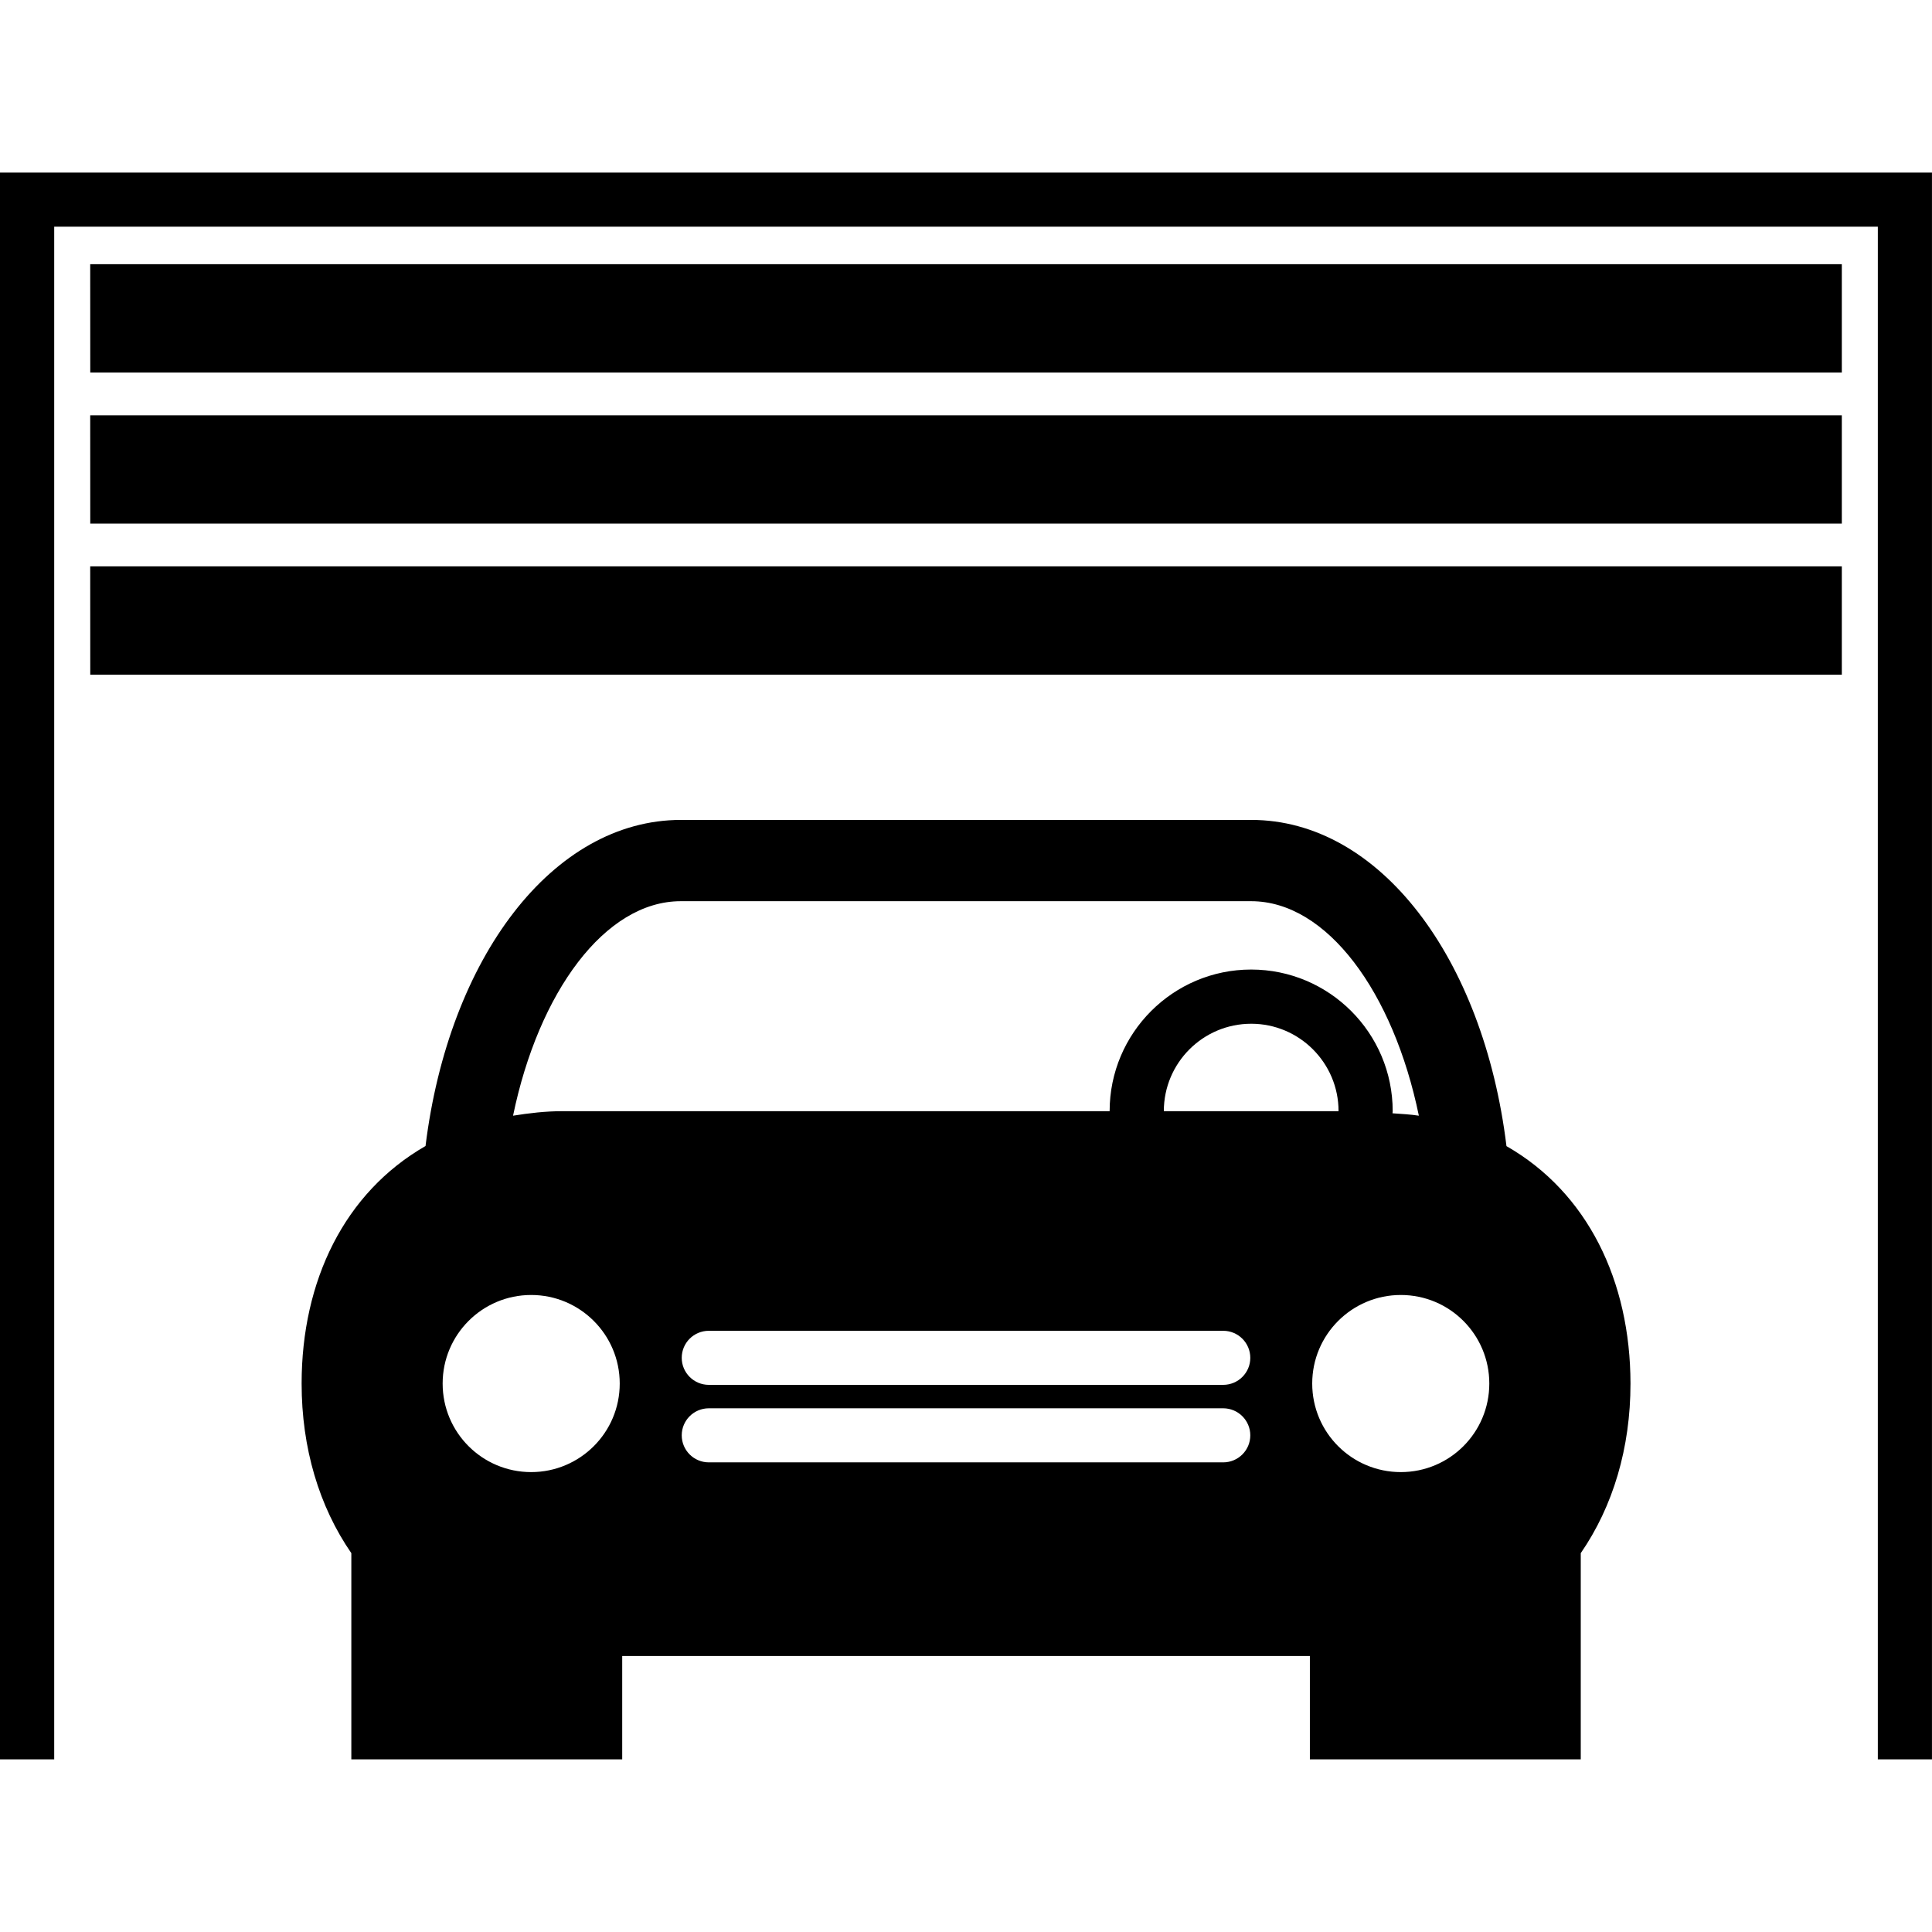
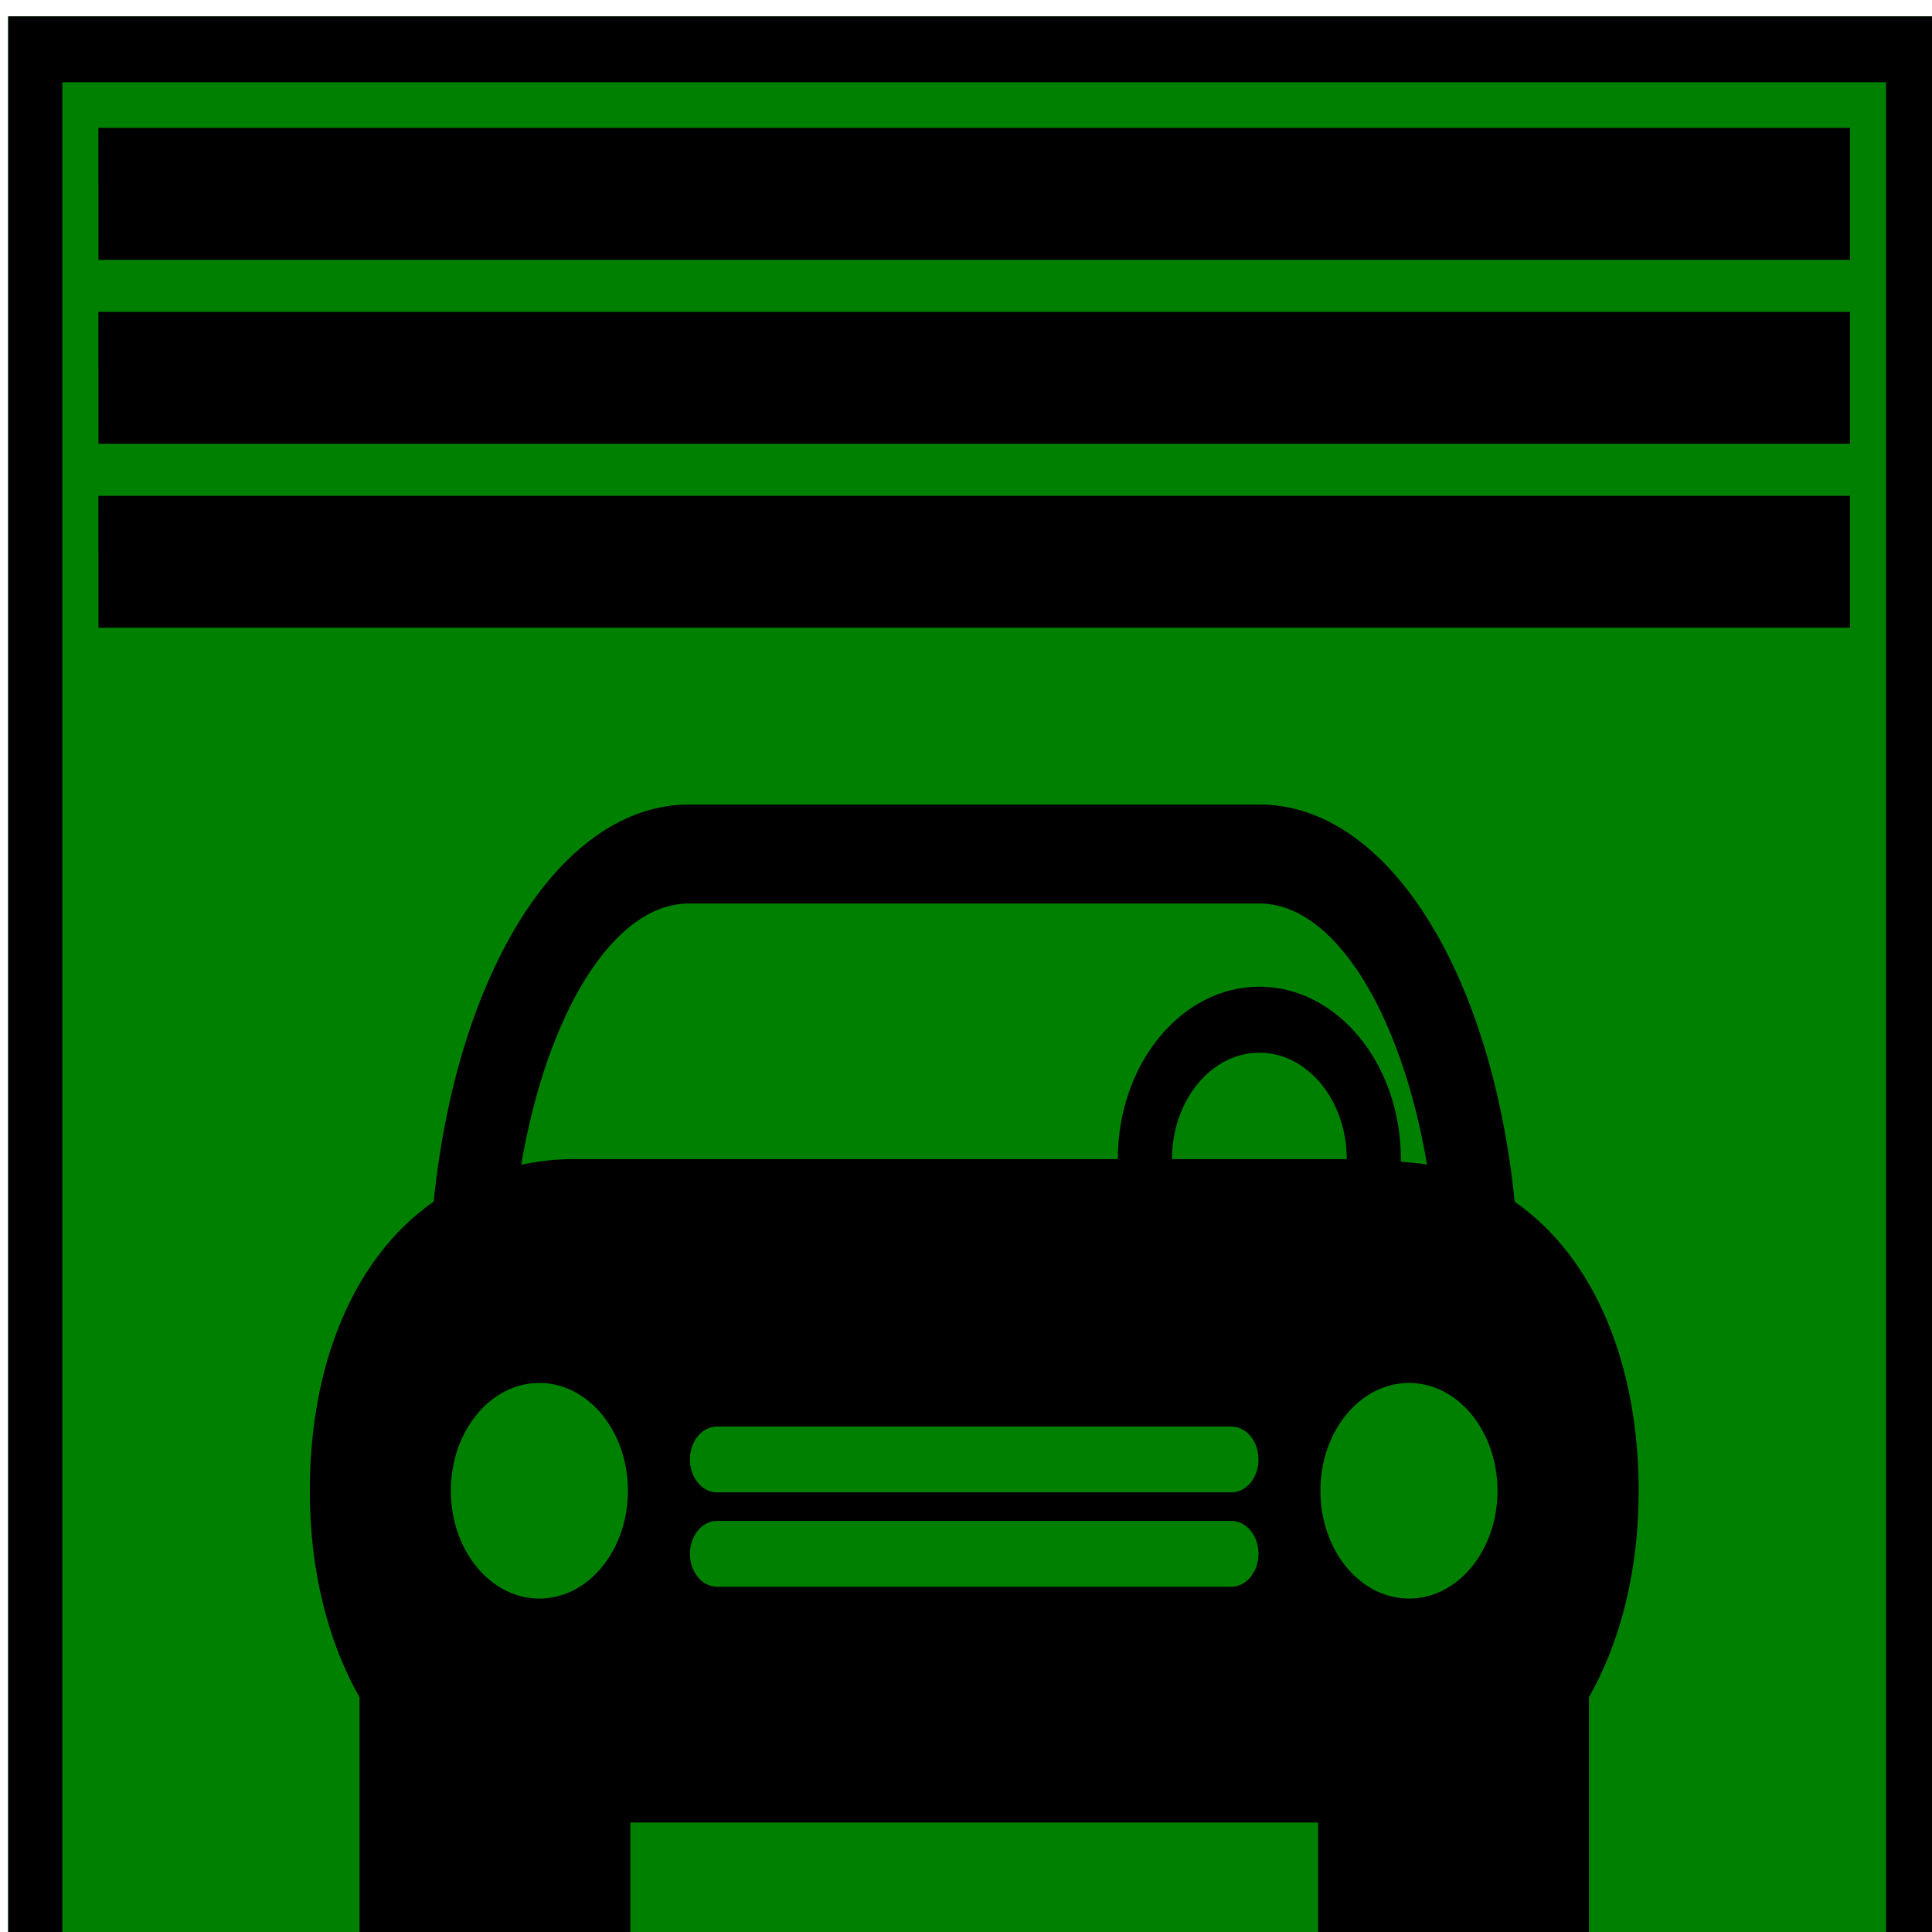
- <svg xmlns="http://www.w3.org/2000/svg" version="1.1" id="Capa_1" x="0px" y="0px" width="70.074px" height="70.075px" viewBox="0 0 70.074 70.075" style="enable-background:new 0 0 70.074 70.075;" xml:space="preserve">
-   <g>
-     <path d="M54.641,41.571c-0.835-6.824-4.601-11.832-9.257-11.832H24.699c-4.658,0-8.424,5.006-9.265,11.828   c-2.94,1.688-4.494,4.891-4.494,8.615c0,2.336,0.633,4.457,1.803,6.152v7.479h9.825v-3.748H47.51v3.748h9.825v-7.479   c1.17-1.695,1.804-3.816,1.804-6.152C59.134,46.461,57.583,43.254,54.641,41.571z M19.266,53.394c-1.773,0-3.211-1.435-3.211-3.212   c0-1.774,1.438-3.212,3.211-3.212c1.772,0,3.212,1.438,3.212,3.212C22.478,51.959,21.038,53.394,19.266,53.394z M20.412,40.303   c-0.638,0-1.226,0.072-1.803,0.164c0.925-4.481,3.333-7.78,6.084-7.78H45.38c2.751,0,5.159,3.298,6.083,7.78   c-0.308-0.048-0.632-0.064-0.956-0.087c0-0.029,0.007-0.05,0.007-0.077c0-2.834-2.301-5.137-5.134-5.137   c-2.831,0-5.133,2.303-5.133,5.137H20.412z M44.366,53.041H25.71c-0.542,0-0.983-0.438-0.983-0.981c0-0.54,0.439-0.98,0.983-0.98   h18.656c0.543,0,0.983,0.44,0.983,0.98C45.35,52.602,44.909,53.041,44.366,53.041z M44.366,50.23H25.71   c-0.542,0-0.983-0.44-0.983-0.98c0-0.543,0.439-0.981,0.983-0.981h18.656c0.543,0,0.983,0.438,0.983,0.981   C45.35,49.79,44.909,50.23,44.366,50.23z M42.213,40.303c0-1.752,1.419-3.171,3.171-3.171c1.743,0,3.166,1.419,3.166,3.171H42.213z    M50.809,53.394c-1.774,0-3.214-1.435-3.214-3.212c0-1.774,1.439-3.212,3.214-3.212s3.209,1.438,3.209,3.212   C54.018,51.959,52.583,53.394,50.809,53.394z M70.074,6.26v57.554H68.11V8.222H1.966v55.592H0V6.26H70.074z M3.272,9.582h63.532   v3.931H3.274L3.272,9.582L3.272,9.582z M3.272,15.064h63.532v3.928H3.274L3.272,15.064L3.272,15.064z M3.272,20.543h63.532v3.929   H3.274L3.272,20.543L3.272,20.543z" />
+ <svg xmlns="http://www.w3.org/2000/svg" xml:space="preserve" style="enable-background:new 0 0 70.074 70.075;" viewBox="0 0 70.074 70.075" height="70.075px" width="70.074px" y="0px" x="0px" id="Capa_1" version="1.1">
+   <defs id="defs3829" />
+   <g id="g3796">
+ </g>
+   <g id="g3798">
+ </g>
+   <g id="g3800">
+ </g>
+   <g id="g3802">
+ </g>
+   <g id="g3804">
+ </g>
+   <g id="g3806">
+ </g>
+   <g id="g3808">
+ </g>
+   <g id="g3810">
+ </g>
+   <g id="g3812">
+ </g>
+   <g id="g3814">
+ </g>
+   <g id="g3816">
+ </g>
+   <g id="g3818">
+ </g>
+   <g id="g3820">
+ </g>
+   <g id="g3822">
+ </g>
+   <g id="g3824">
+ </g>
+   <rect style="fill:#008000;stroke-width:1.006" id="rect106" width="70.075" height="70.075" x="0.297" y="0.594" />
+   <g transform="matrix(1,0,0,1.217552,0.2969279,-7.028021)" id="g3794">
+     <path id="path3792" d="M 54.641,41.571 C 53.806,34.747 50.04,29.739 45.384,29.739 H 24.699 c -4.658,0 -8.424,5.006 -9.265,11.828 -2.94,1.688 -4.494,4.891 -4.494,8.615 0,2.336 0.633,4.457 1.803,6.152 v 7.479 h 9.825 V 60.065 H 47.51 v 3.748 h 9.825 v -7.479 c 1.17,-1.695 1.804,-3.816 1.804,-6.152 -0.005,-3.721 -1.556,-6.928 -4.498,-8.611 z M 19.266,53.394 c -1.773,0 -3.211,-1.435 -3.211,-3.212 0,-1.774 1.438,-3.212 3.211,-3.212 1.772,0 3.212,1.438 3.212,3.212 0,1.777 -1.44,3.212 -3.212,3.212 z m 1.146,-13.091 c -0.638,0 -1.226,0.072 -1.803,0.164 0.925,-4.481 3.333,-7.78 6.084,-7.78 H 45.38 c 2.751,0 5.159,3.298 6.083,7.78 -0.308,-0.048 -0.632,-0.064 -0.956,-0.087 0,-0.029 0.007,-0.05 0.007,-0.077 0,-2.834 -2.301,-5.137 -5.134,-5.137 -2.831,0 -5.133,2.303 -5.133,5.137 z M 44.366,53.041 H 25.71 c -0.542,0 -0.983,-0.438 -0.983,-0.981 0,-0.54 0.439,-0.98 0.983,-0.98 h 18.656 c 0.543,0 0.983,0.44 0.983,0.98 0.001,0.542 -0.44,0.981 -0.983,0.981 z m 0,-2.811 H 25.71 c -0.542,0 -0.983,-0.44 -0.983,-0.98 0,-0.543 0.439,-0.981 0.983,-0.981 h 18.656 c 0.543,0 0.983,0.438 0.983,0.981 0.001,0.54 -0.44,0.98 -0.983,0.98 z m -2.153,-9.927 c 0,-1.752 1.419,-3.171 3.171,-3.171 1.743,0 3.166,1.419 3.166,3.171 z m 8.596,13.091 c -1.774,0 -3.214,-1.435 -3.214,-3.212 0,-1.774 1.439,-3.212 3.214,-3.212 1.775,0 3.209,1.438 3.209,3.212 0,1.777 -1.435,3.212 -3.209,3.212 z M 70.074,6.26 V 63.814 H 68.11 V 8.222 H 1.966 V 63.814 H 0 V 6.26 Z M 3.272,9.582 h 63.532 v 3.931 H 3.274 Z m 0,5.482 h 63.532 v 3.928 H 3.274 Z m 0,5.479 h 63.532 v 3.929 H 3.274 Z" />
  </g>
-   <g>
- </g>
-   <g>
- </g>
-   <g>
- </g>
-   <g>
- </g>
-   <g>
- </g>
-   <g>
- </g>
-   <g>
- </g>
-   <g>
- </g>
-   <g>
- </g>
-   <g>
- </g>
-   <g>
- </g>
-   <g>
- </g>
-   <g>
- </g>
-   <g>
- </g>
-   <g>
- </g>
</svg>
